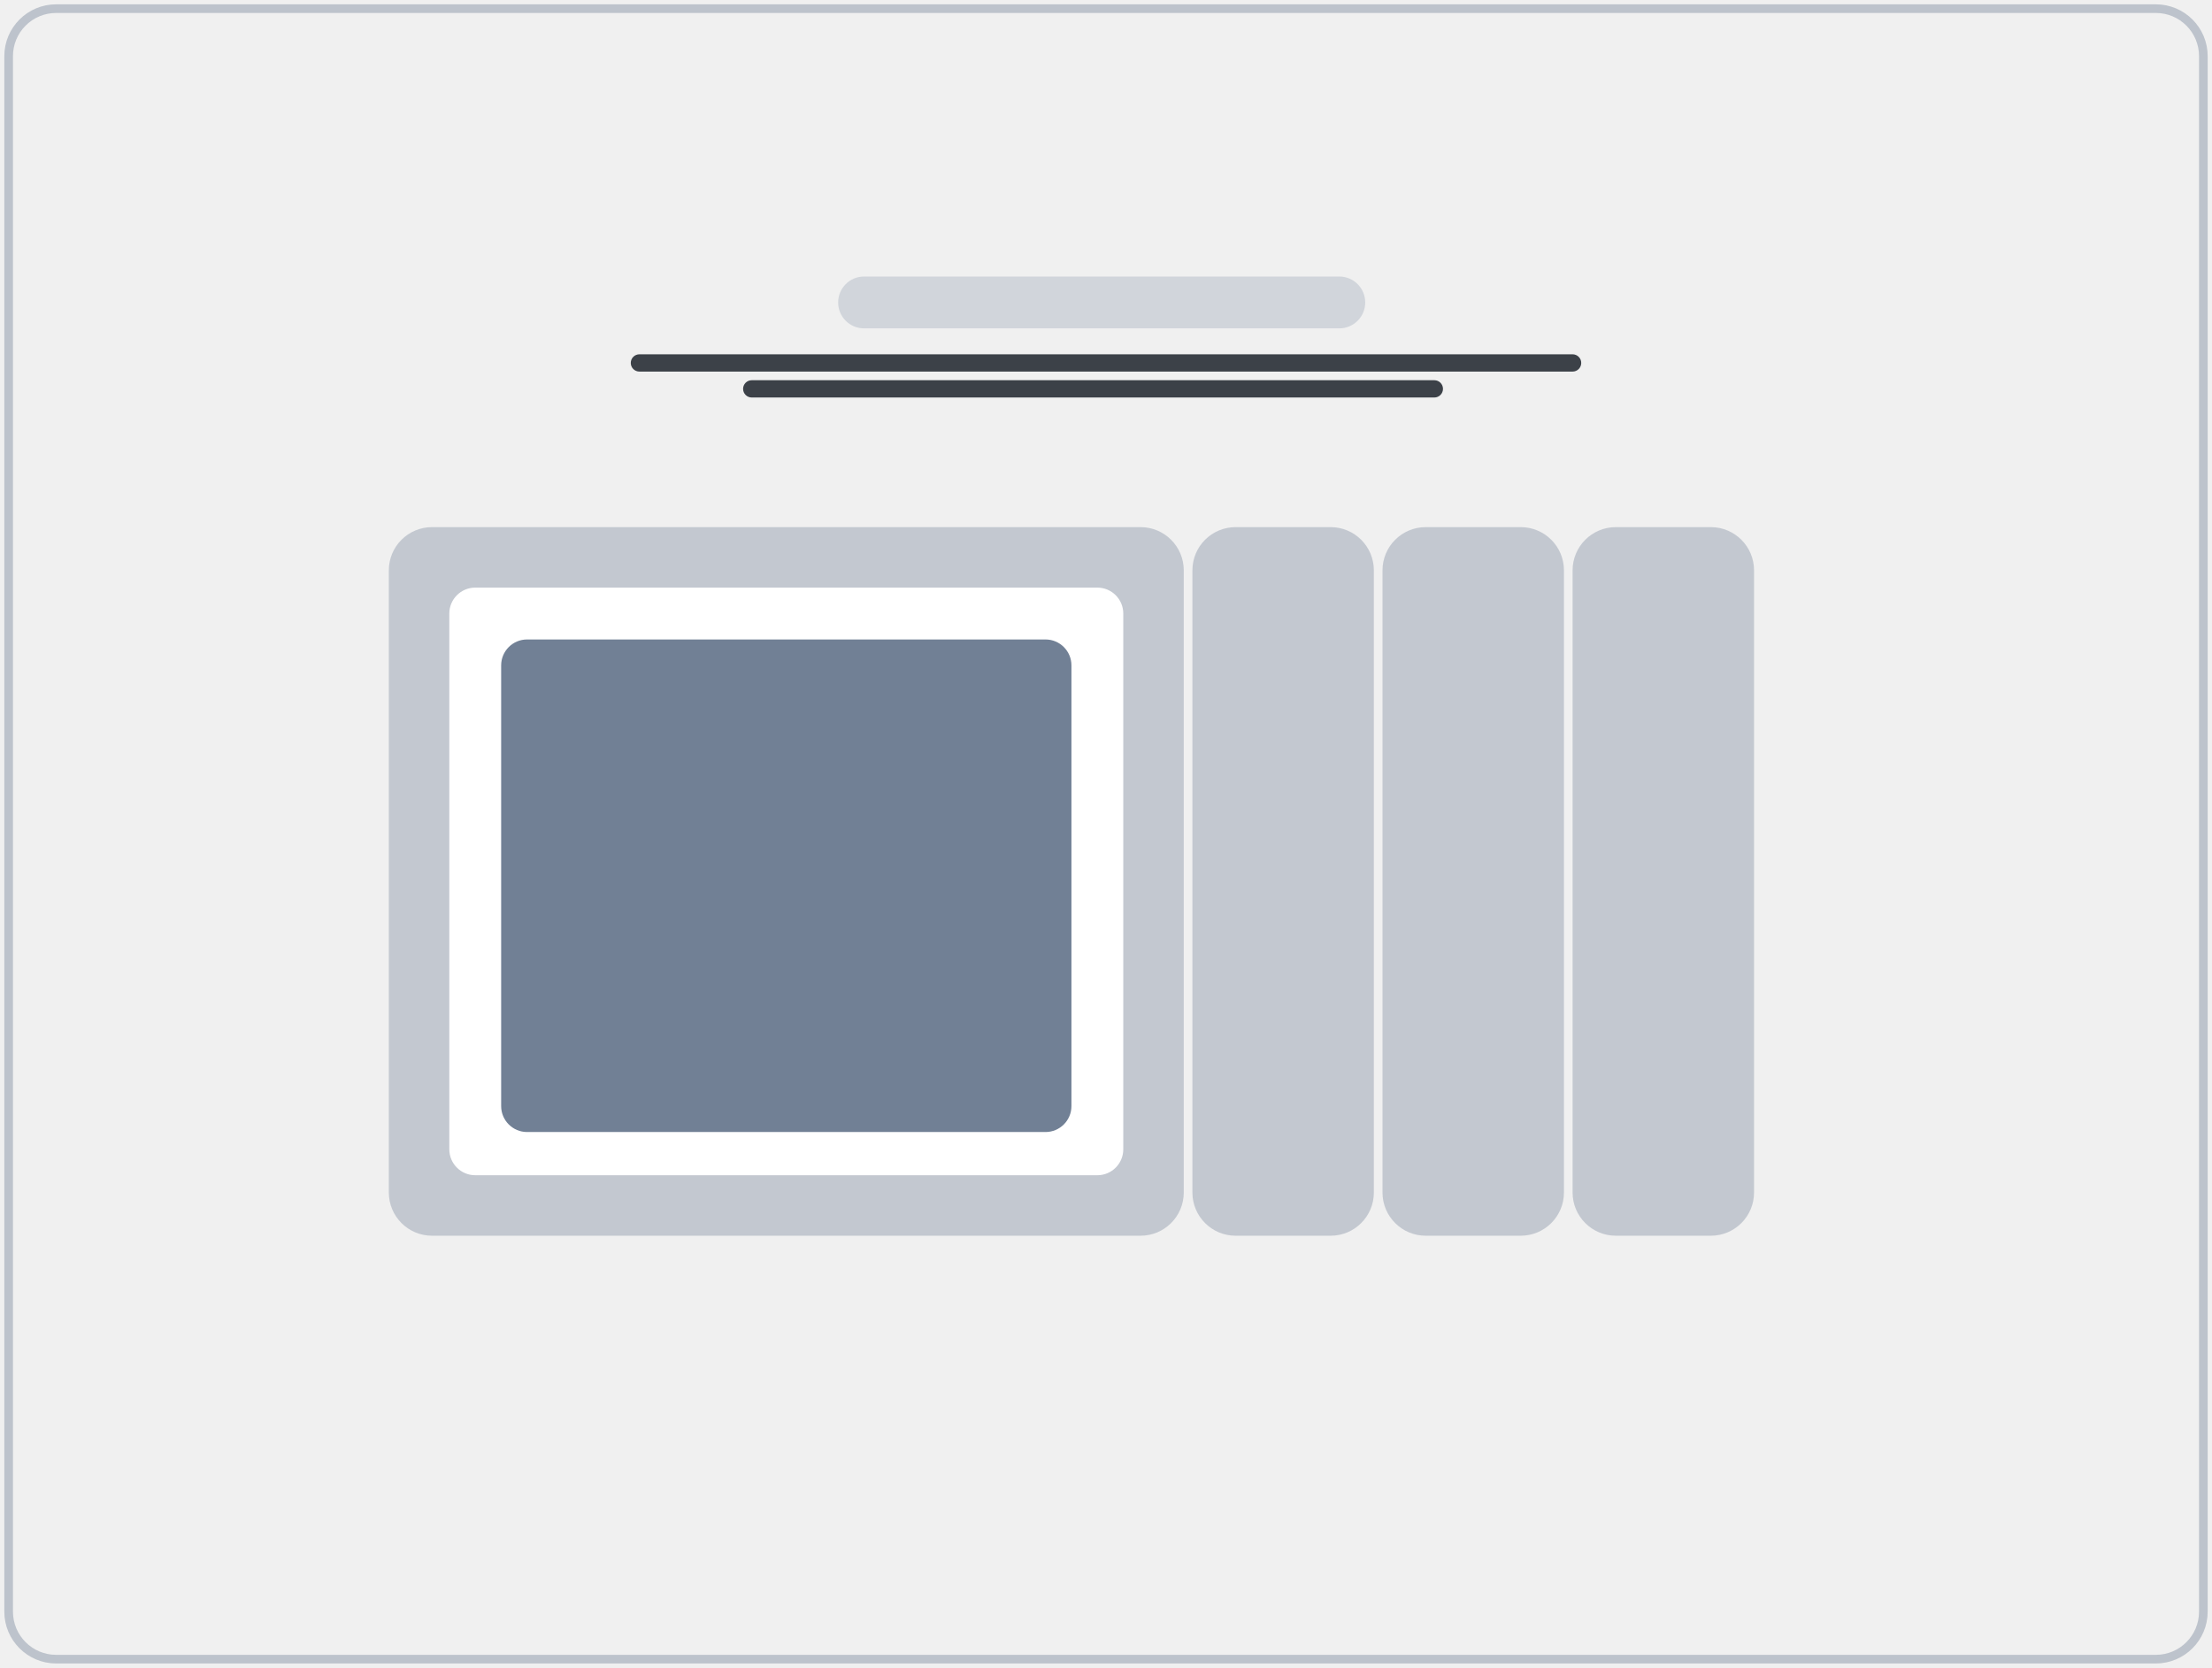
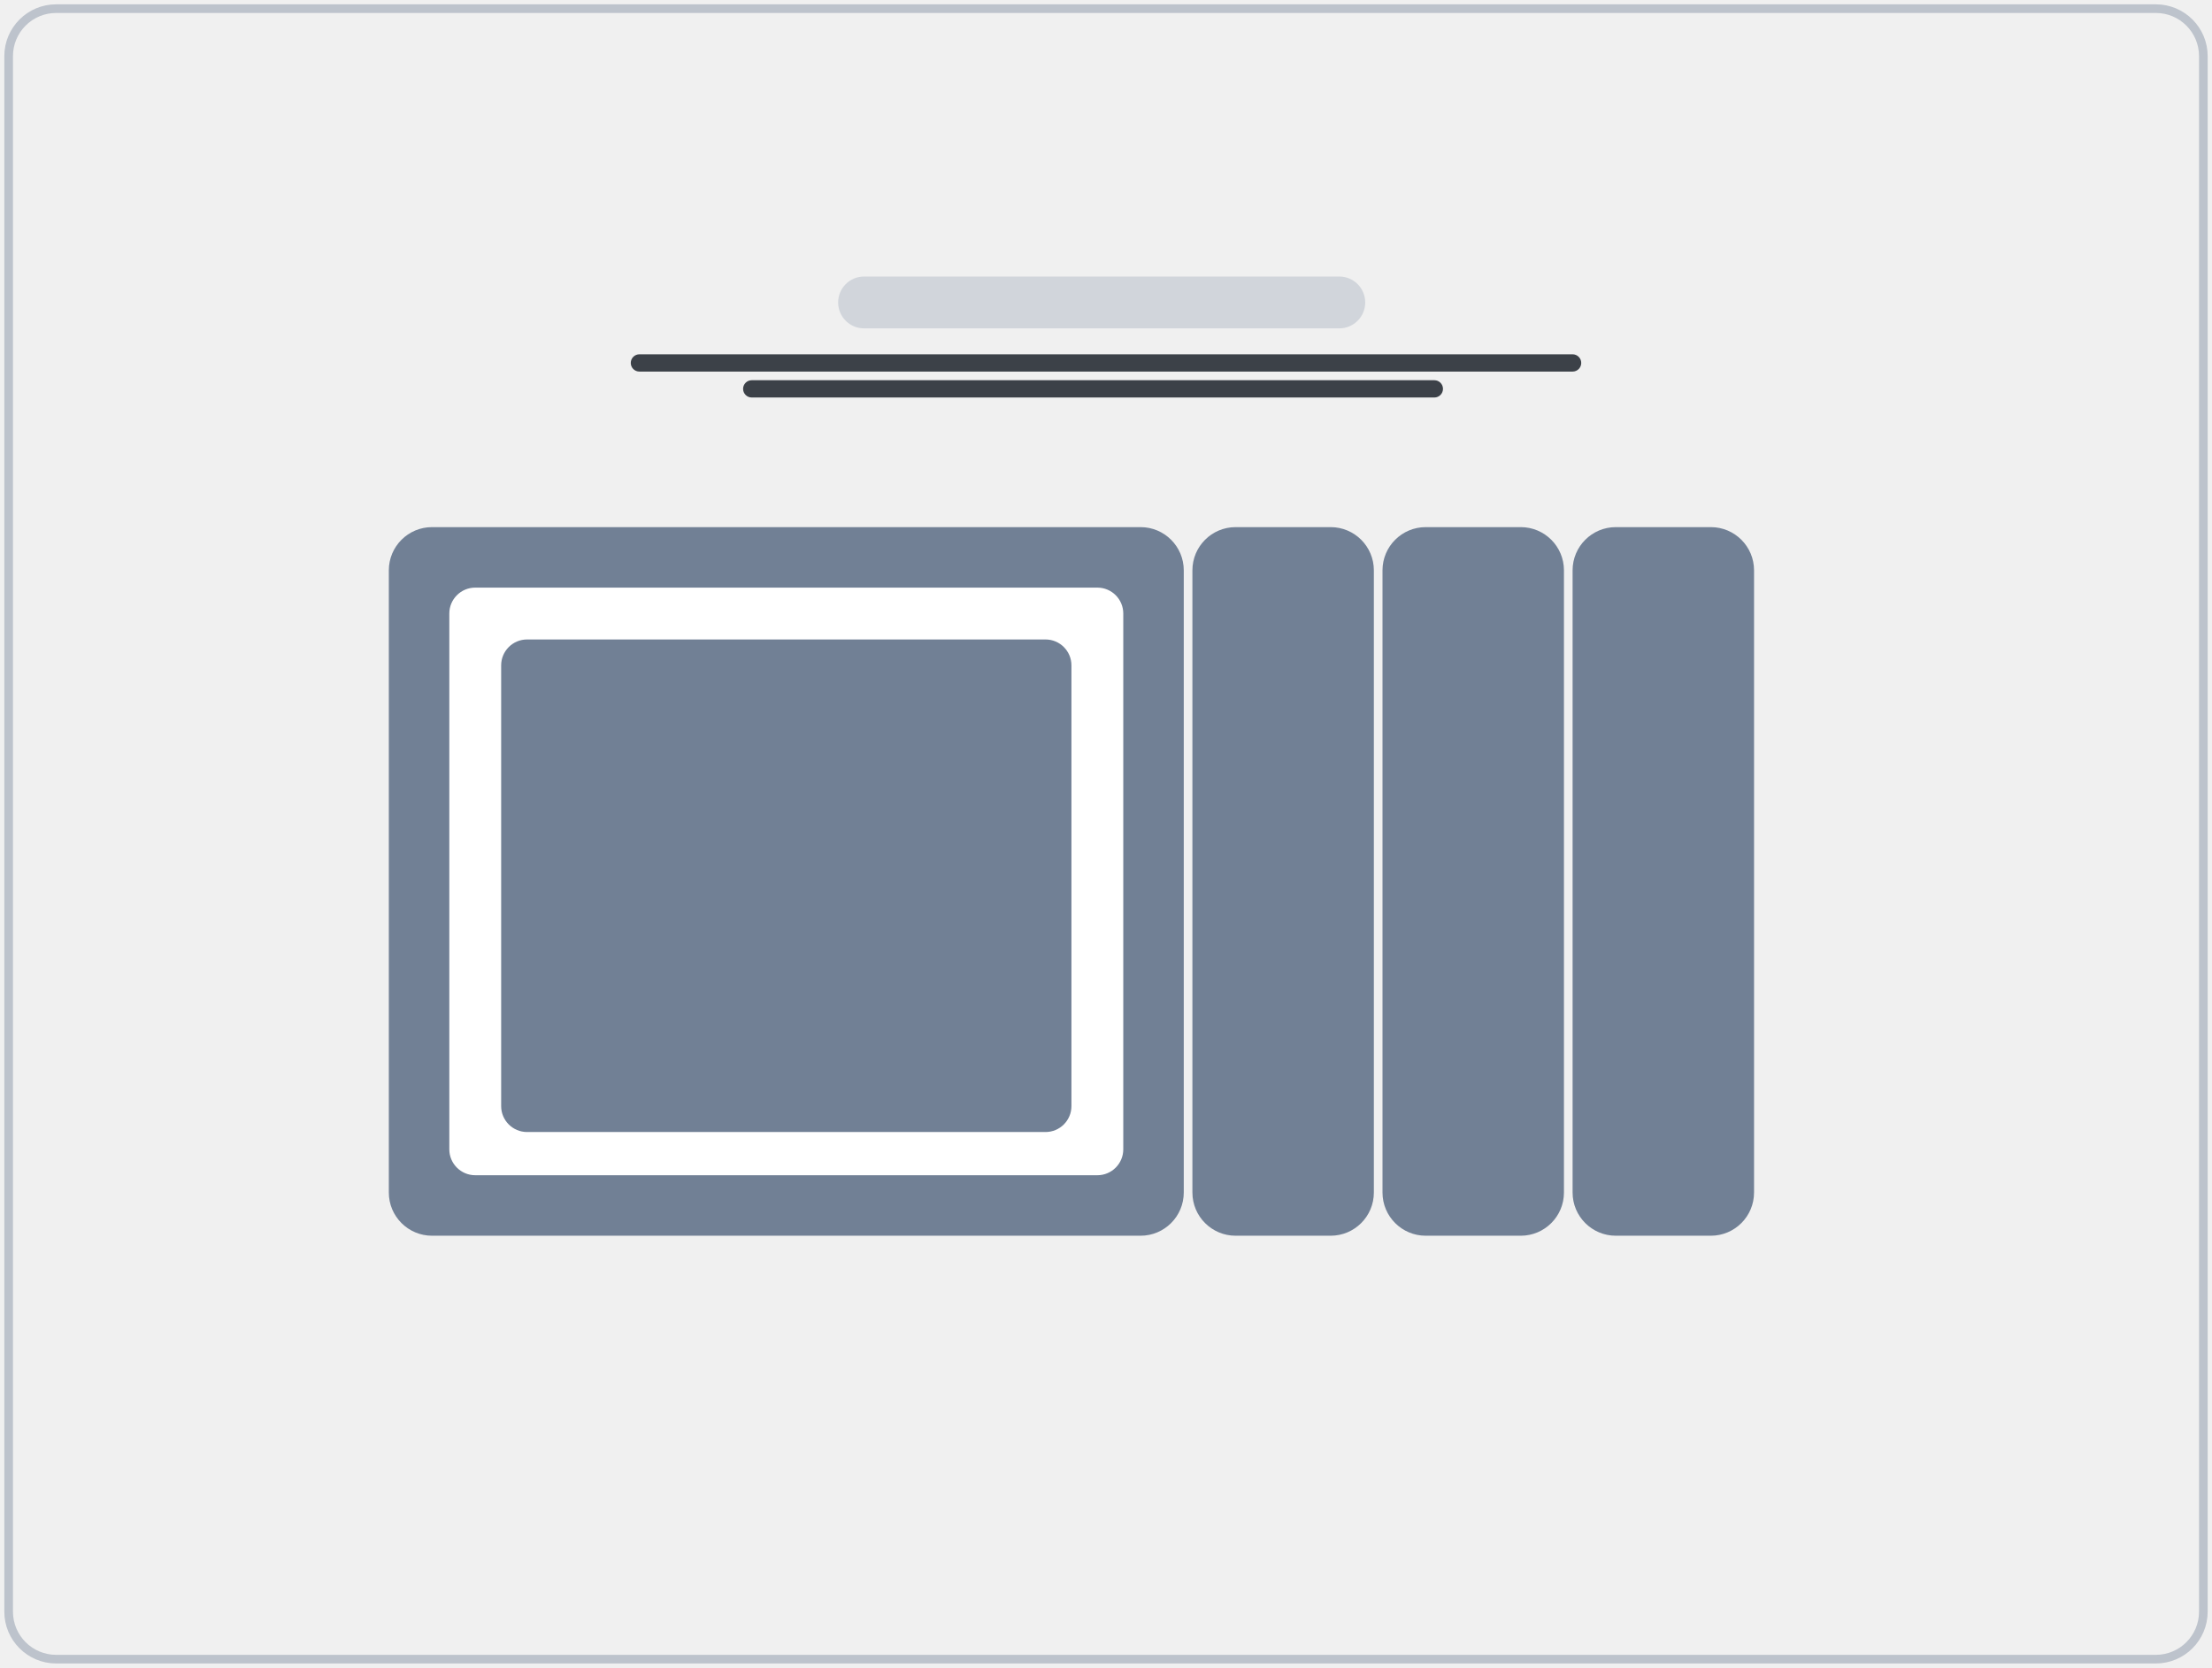
<svg xmlns="http://www.w3.org/2000/svg" width="256" height="193" viewBox="0 0 256 193" fill="none">
  <path opacity="0.4" d="M249.5 1H6.5C3.462 1 1 3.462 1 6.5V186.5C1 189.538 3.462 192 6.5 192H249.5C252.538 192 255 189.538 255 186.5V6.5C255 3.462 252.538 1 249.5 1Z" stroke="#718095" />
-   <rect x="45" y="61" width="92" height="82" rx="5" fill="#718095" fill-opacity="0.35" />
-   <rect x="138" y="61" width="21" height="82" rx="5" fill="#718095" fill-opacity="0.35" />
-   <rect x="160" y="61" width="21" height="82" rx="5" fill="#718095" fill-opacity="0.35" />
-   <rect x="182" y="61" width="21" height="82" rx="5" fill="#718095" fill-opacity="0.35" />
+   <rect x="45" y="61" width="92" height="82" rx="5" fill="#718095" fillOpacity="0.35" />
+   <rect x="138" y="61" width="21" height="82" rx="5" fill="#718095" fillOpacity="0.35" />
+   <rect x="160" y="61" width="21" height="82" rx="5" fill="#718095" fillOpacity="0.35" />
+   <rect x="182" y="61" width="21" height="82" rx="5" fill="#718095" fillOpacity="0.35" />
  <rect x="52" y="68" width="78" height="68" rx="3" fill="white" />
  <rect x="58" y="74" width="66" height="57" rx="3" fill="#718095" />
  <rect x="97" y="32" width="61" height="6" rx="3" fill="#D1D5DB" />
  <rect x="73" y="41" width="110" height="2" rx="1" fill="#3C4148" />
  <rect x="86" y="44" width="81" height="2" rx="1" fill="#3C4148" />
</svg>
